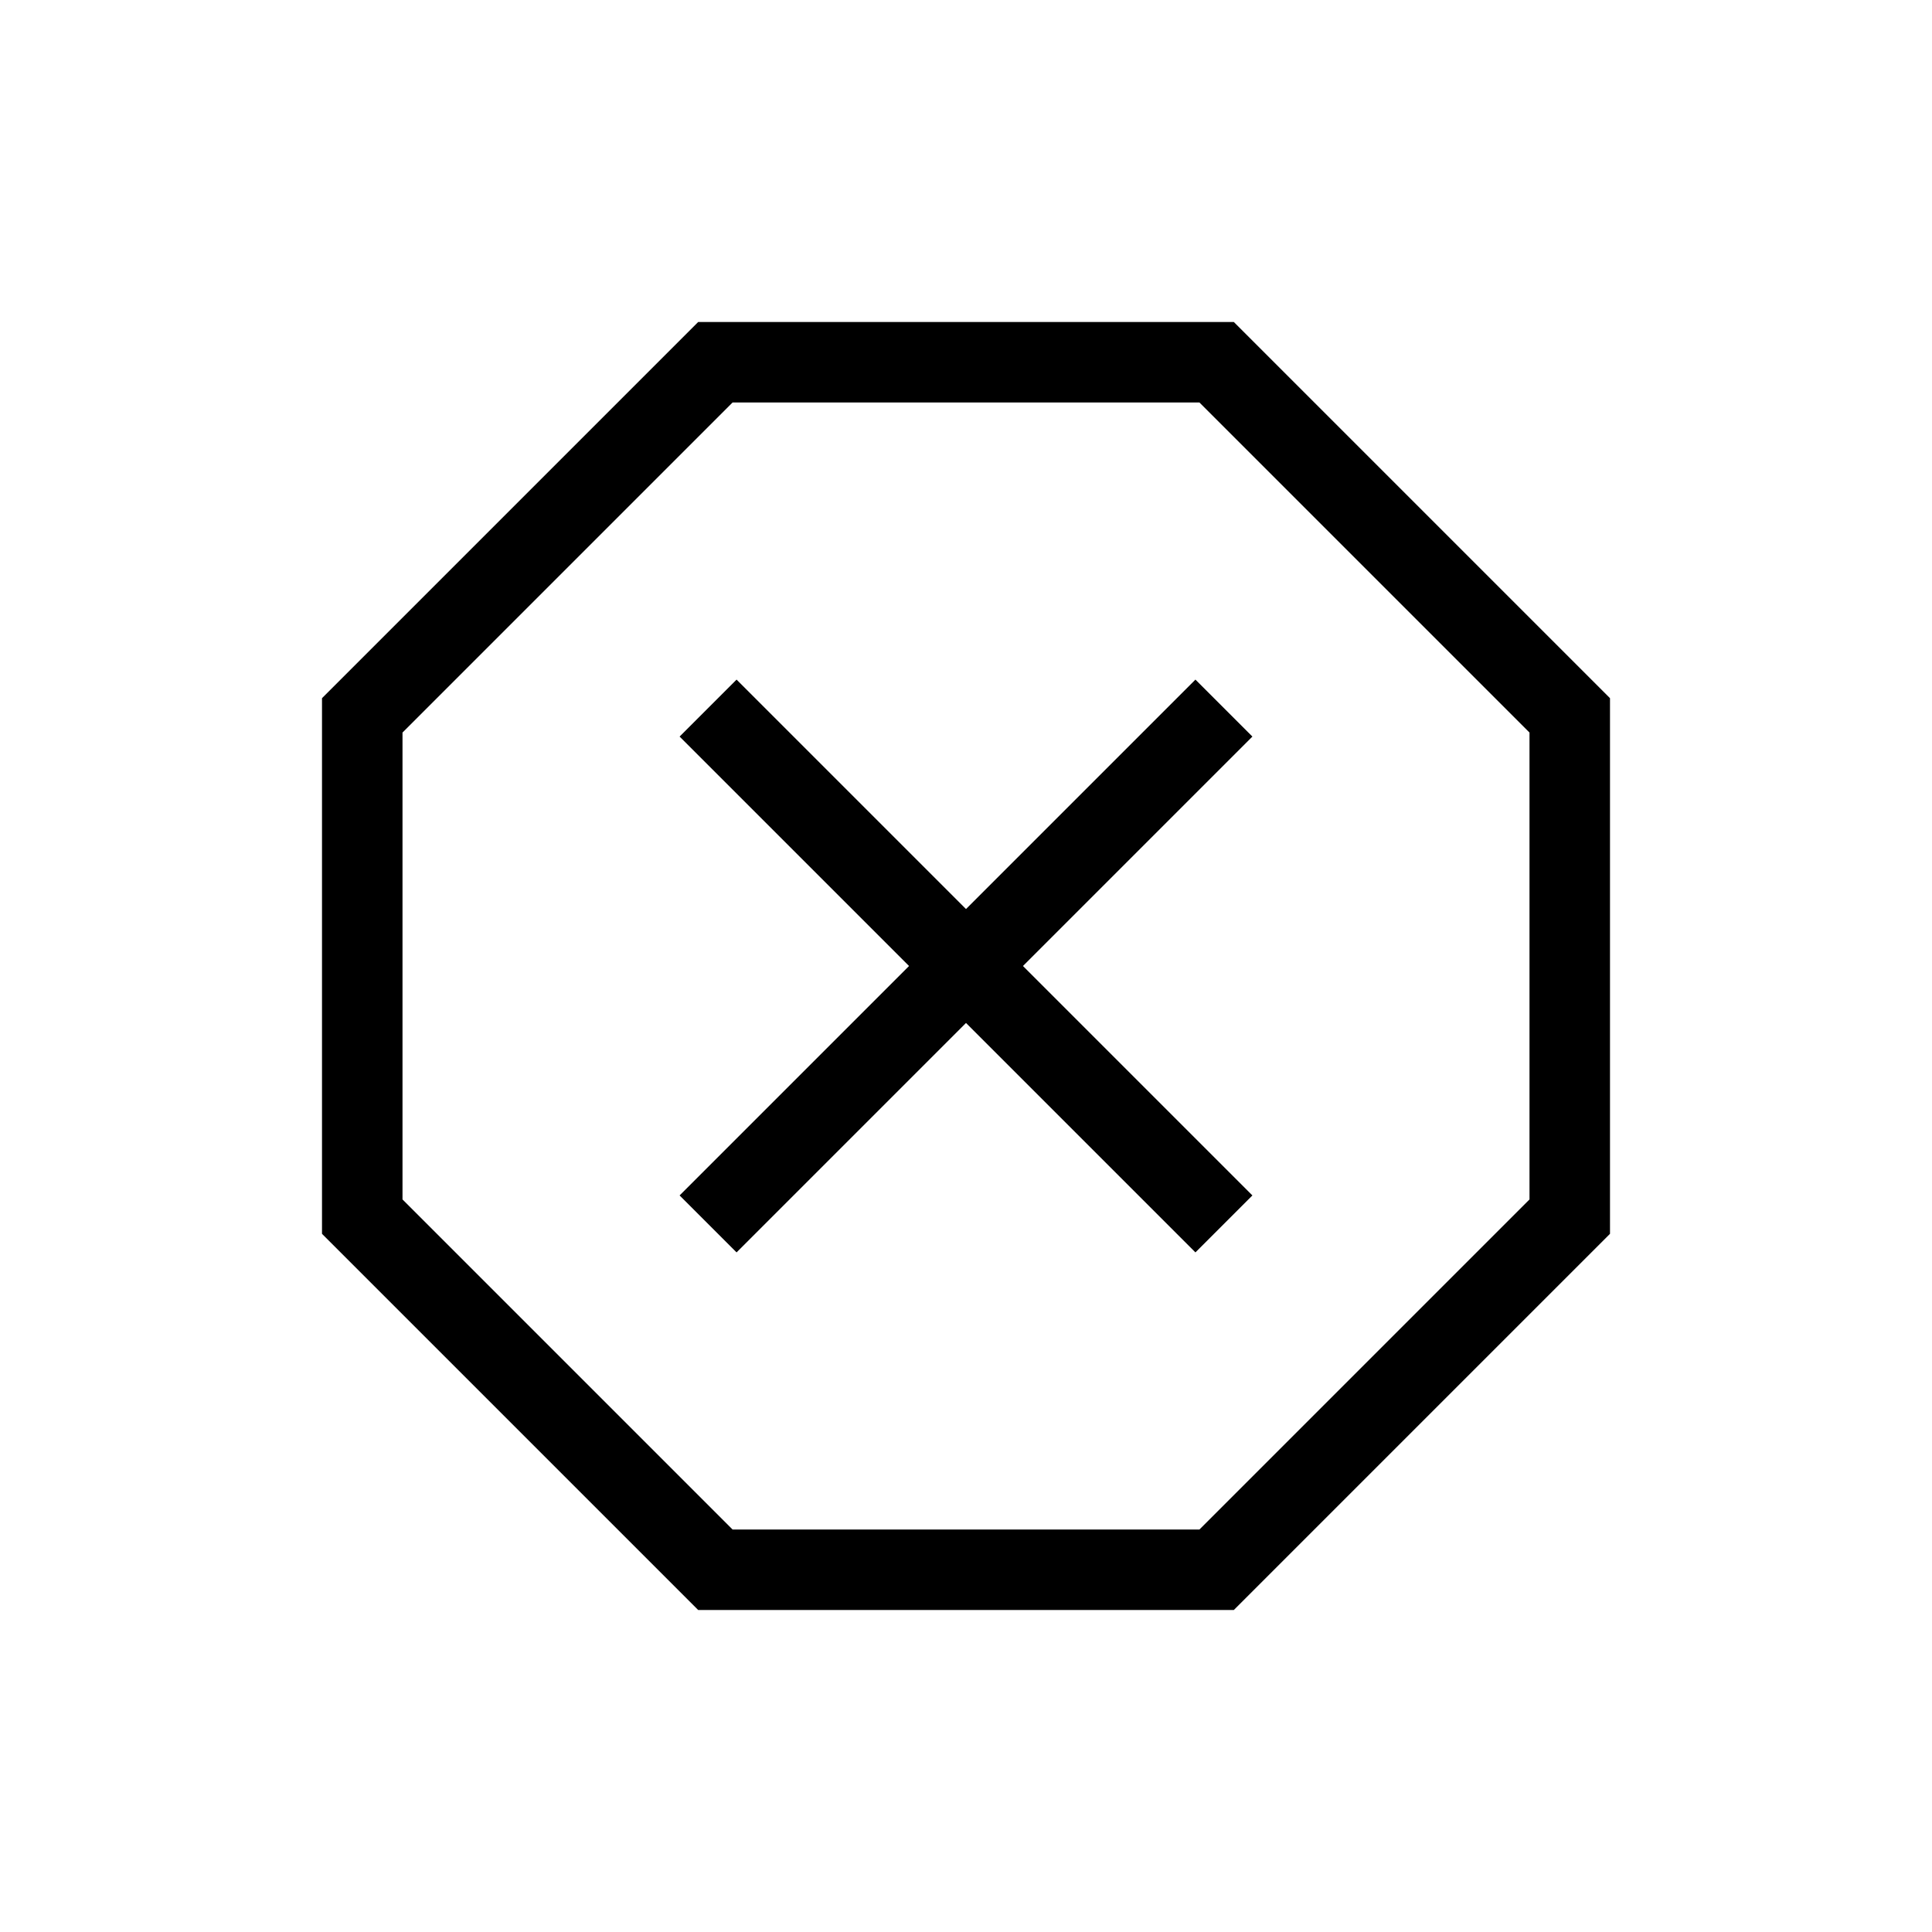
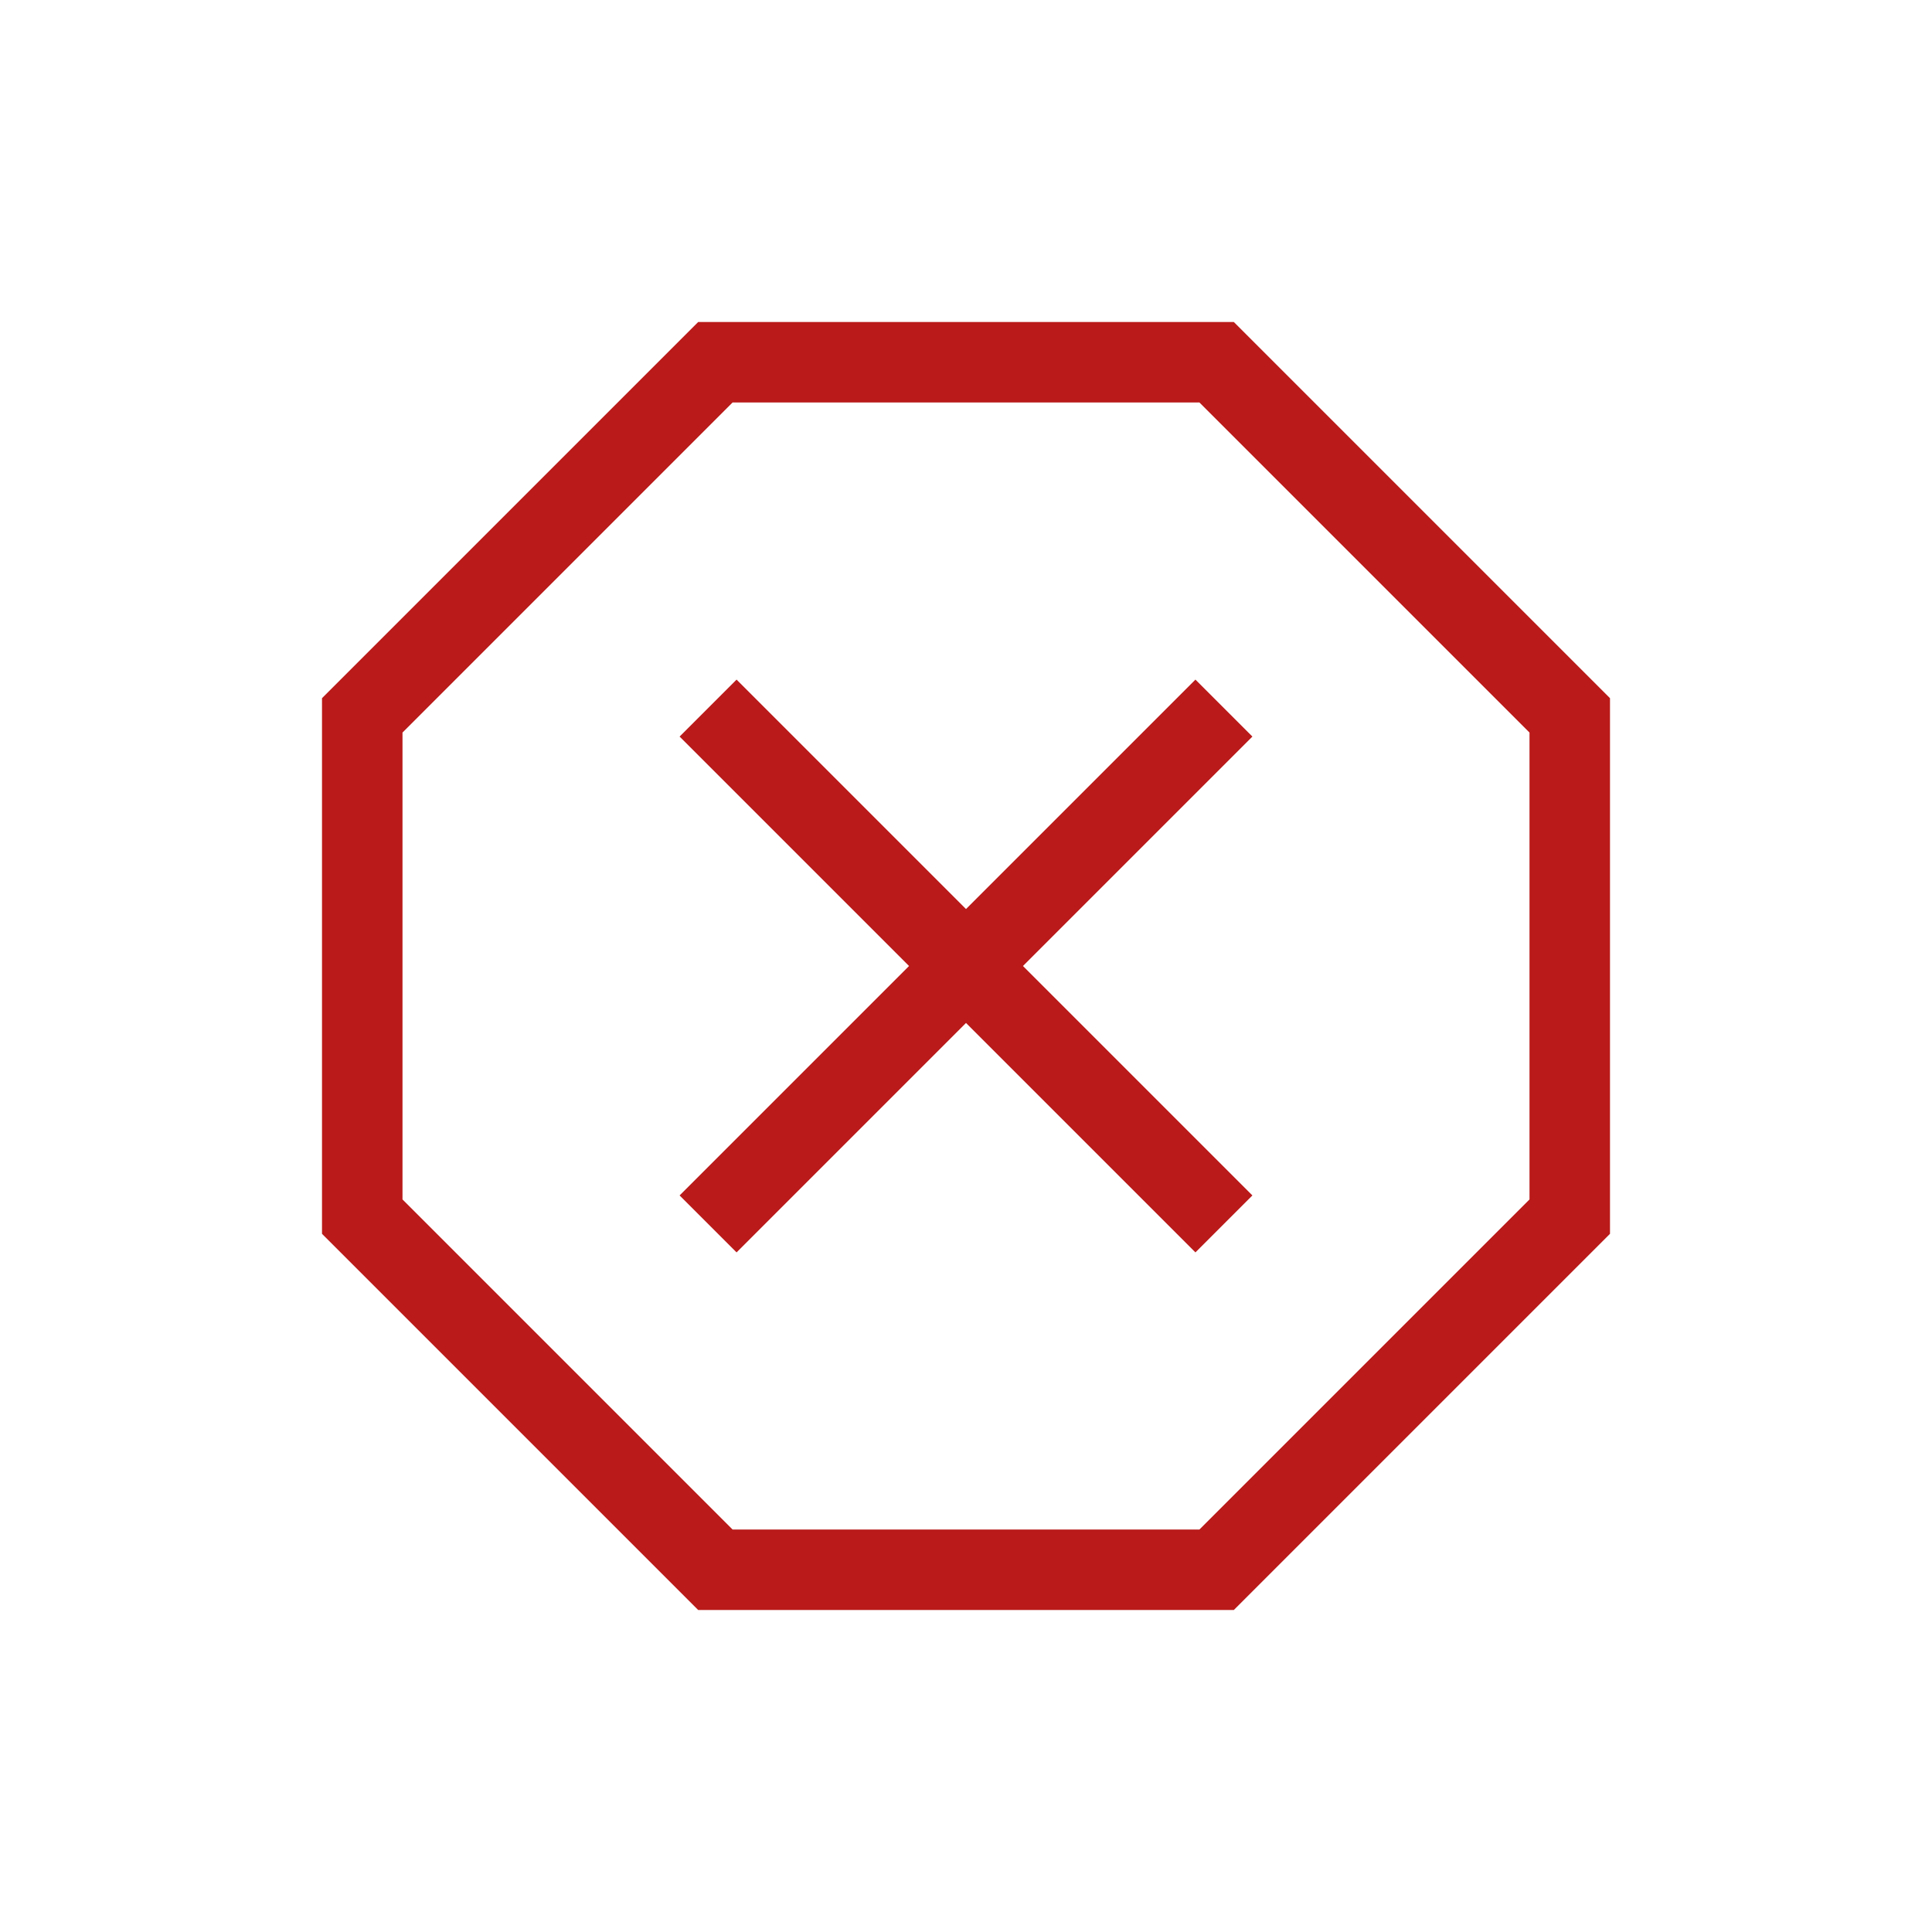
- <svg xmlns="http://www.w3.org/2000/svg" height="24" viewBox="0 -960 960 960" width="24">
-   <path d="M346.923-160 160-346.923v-266.154L346.923-800h266.154L800-613.077v266.154L613.077-160H346.923ZM366-337.692l114-114 114 114L622.308-366l-114-114 114-114L594-622.308l-114 114-114-114L337.692-594l114 114-114 114L366-337.692ZM364-200h232l164-164v-232L596-760H364L200-596v232l164 164Zm116-280Z" />
+ <svg xmlns="http://www.w3.org/2000/svg" height="24" viewBox="0 -960 960 960" width="24" version="1.1" id="svg1">
+   <defs id="defs1" />
+   <path d="M346.923-160 160-346.923v-266.154L346.923-800h266.154L800-613.077v266.154L613.077-160H346.923ZM366-337.692l114-114 114 114L622.308-366l-114-114 114-114L594-622.308l-114 114-114-114L337.692-594l114 114-114 114L366-337.692ZM364-200h232l164-164v-232L596-760H364L200-596v232l164 164Zm116-280Z" id="path1" style="fill:#ba1a1a;fill-opacity:1" />
</svg>
